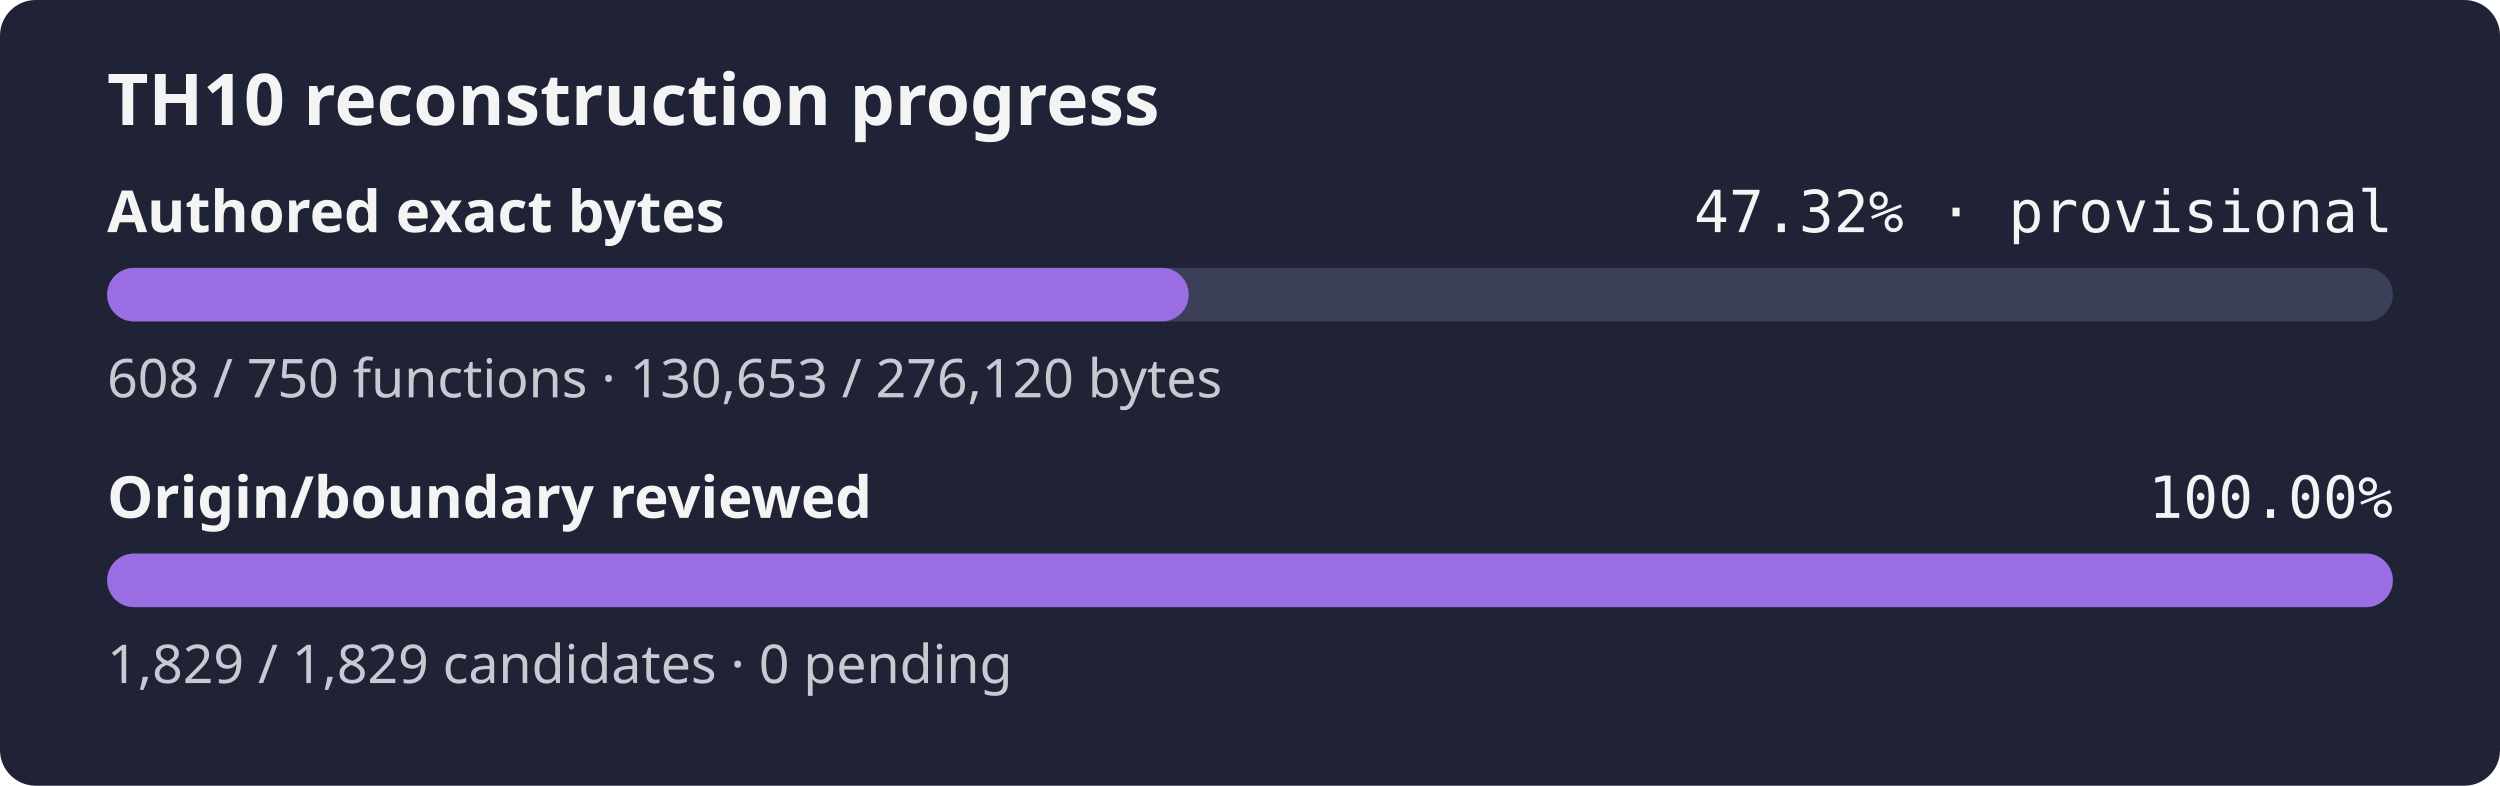
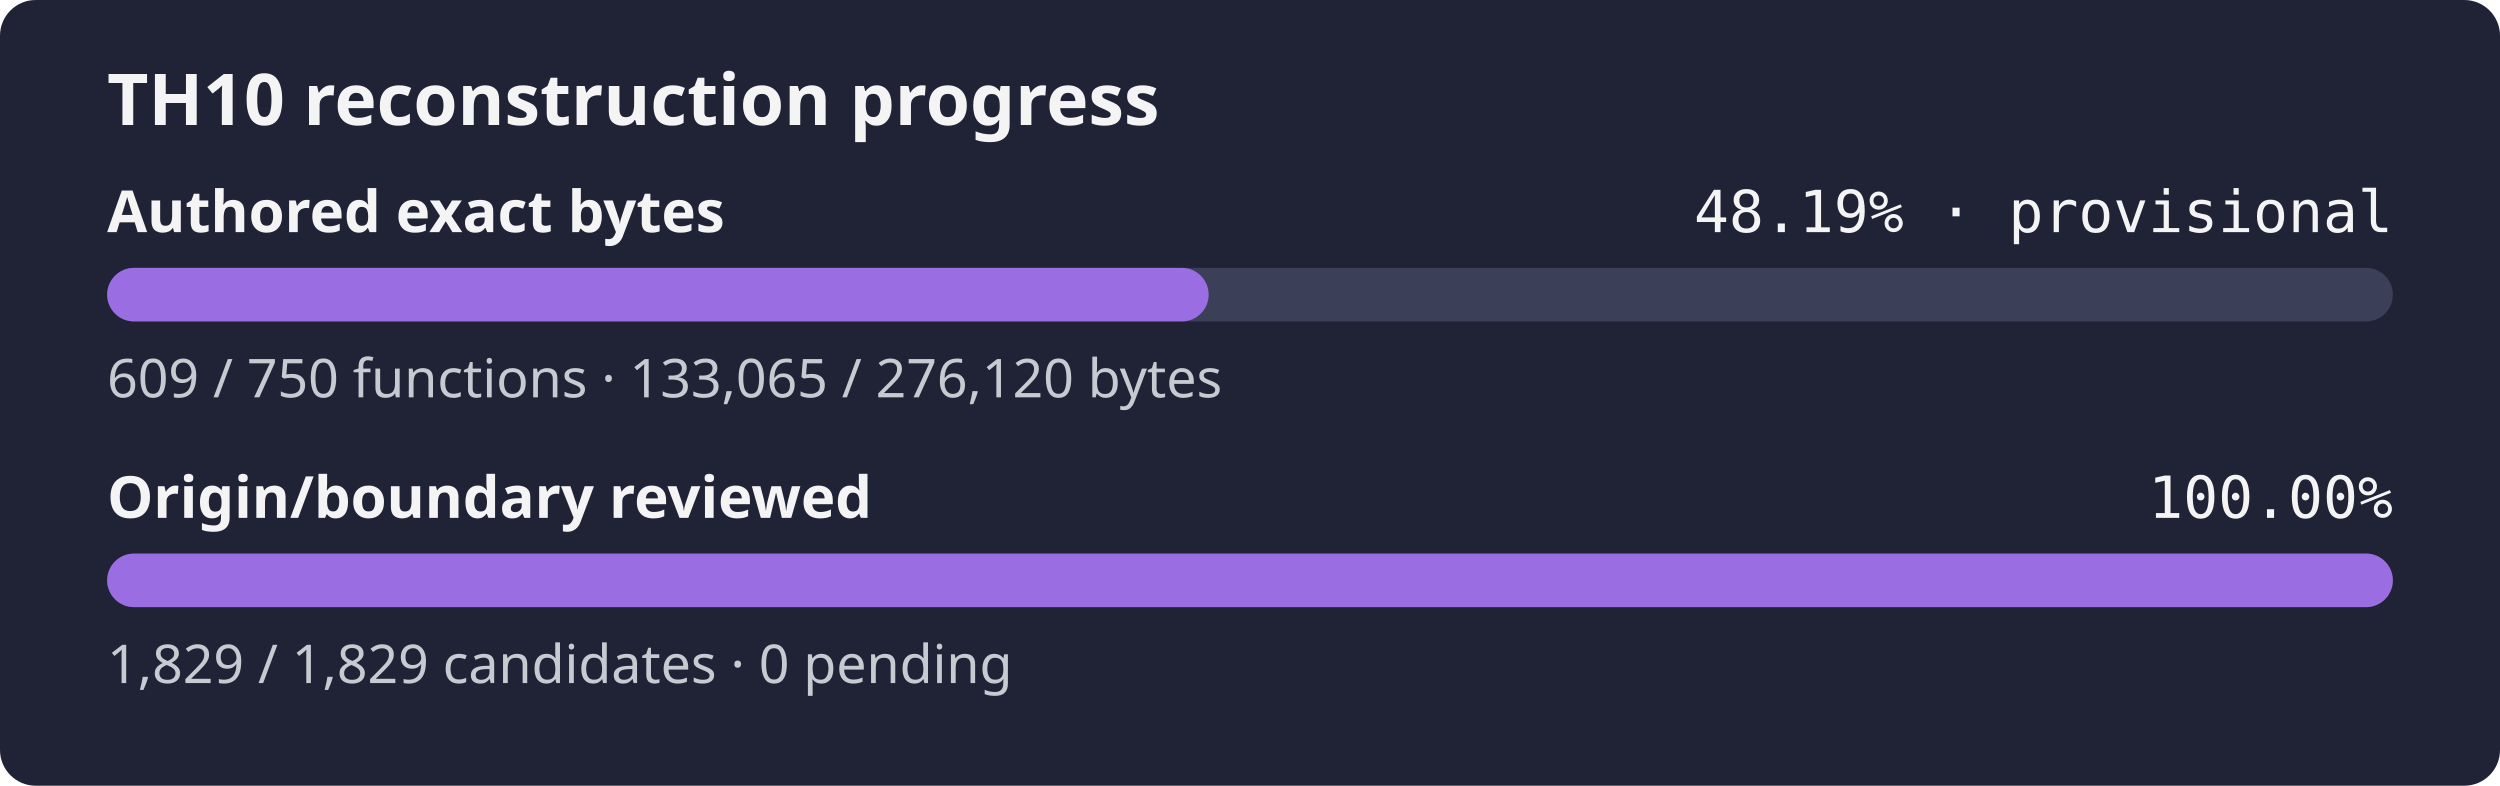
- <svg xmlns="http://www.w3.org/2000/svg" width="560" height="176" role="img" aria-label="TH10 reconstruction progress: currently classified authored bytes 47.32% exact, provisional inventory, origin and boundary review 100.00%">
+ <svg xmlns="http://www.w3.org/2000/svg" width="560" height="176" role="img" aria-label="TH10 reconstruction progress: currently classified authored bytes 48.19% exact, provisional inventory, origin and boundary review 100.00%">
  <rect width="560" height="176" rx="8" fill="#1f2335" />
  <text x="24" y="28" fill="#f4f4f5" font-family="sans-serif" font-size="16" font-weight="600">TH10 reconstruction progress</text>
  <text x="24" y="52" fill="#f4f4f5" font-family="sans-serif" font-size="13" font-weight="600">Authored exact bytes</text>
-   <text x="536" y="52" fill="#f4f4f5" text-anchor="end" font-family="monospace" font-size="13">47.32% · provisional</text>
+   <text x="536" y="52" fill="#f4f4f5" text-anchor="end" font-family="monospace" font-size="13">48.19% · provisional</text>
  <rect x="24" y="60" width="512" height="12" rx="6" fill="#3b4058" />
-   <rect x="24" y="60" width="242.27" height="12" rx="6" fill="#9b6de3" />
-   <text x="24" y="89" fill="#c8cad2" font-family="sans-serif" font-size="12">608 / 750 functions · 130,653 / 276,120 bytes</text>
+   <rect x="24" y="60" width="246.74" height="12" rx="6" fill="#9b6de3" />
+   <text x="24" y="89" fill="#c8cad2" font-family="sans-serif" font-size="12">609 / 750 functions · 133,065 / 276,120 bytes</text>
  <text x="24" y="116" fill="#f4f4f5" font-family="sans-serif" font-size="13" font-weight="600">Origin/boundary reviewed</text>
  <text x="536" y="116" fill="#f4f4f5" text-anchor="end" font-family="monospace" font-size="13">100.00%</text>
  <rect x="24" y="124" width="512" height="12" rx="6" fill="#3b4058" />
  <rect x="24" y="124" width="512.00" height="12" rx="6" fill="#9b6de3" />
  <text x="24" y="153" fill="#c8cad2" font-family="sans-serif" font-size="12">1,829 / 1,829 candidates · 0 pending</text>
</svg>
